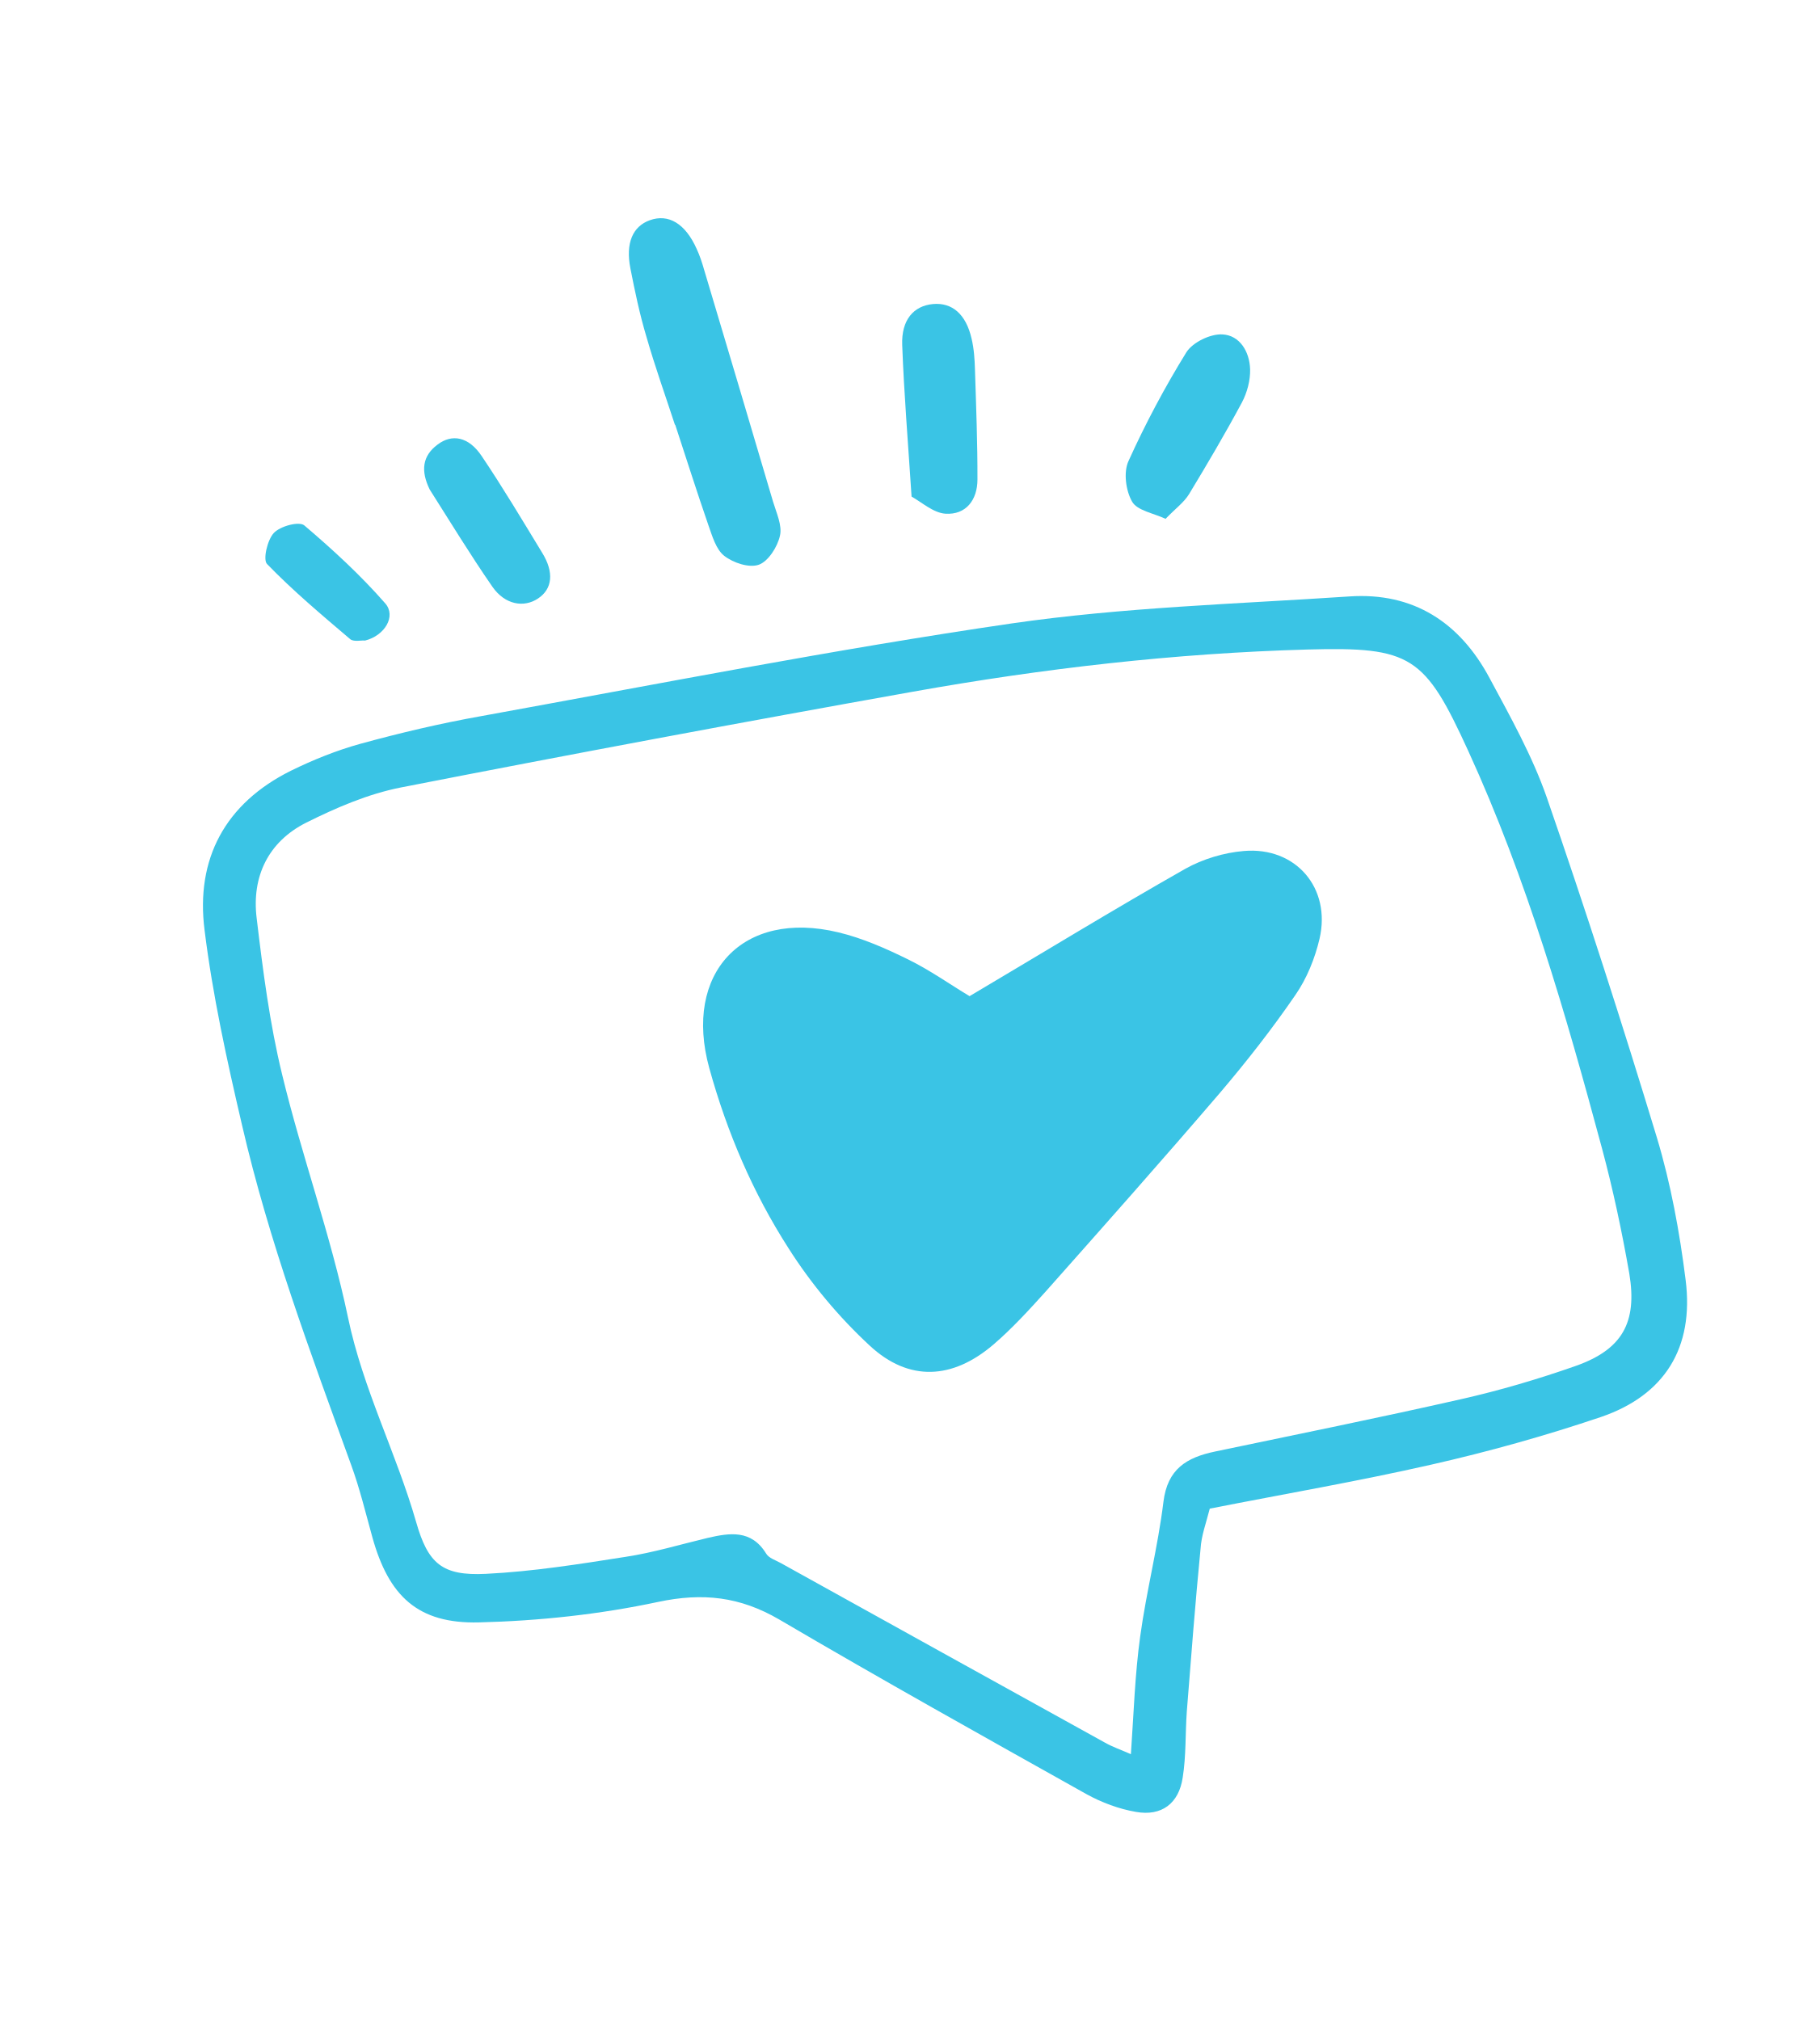
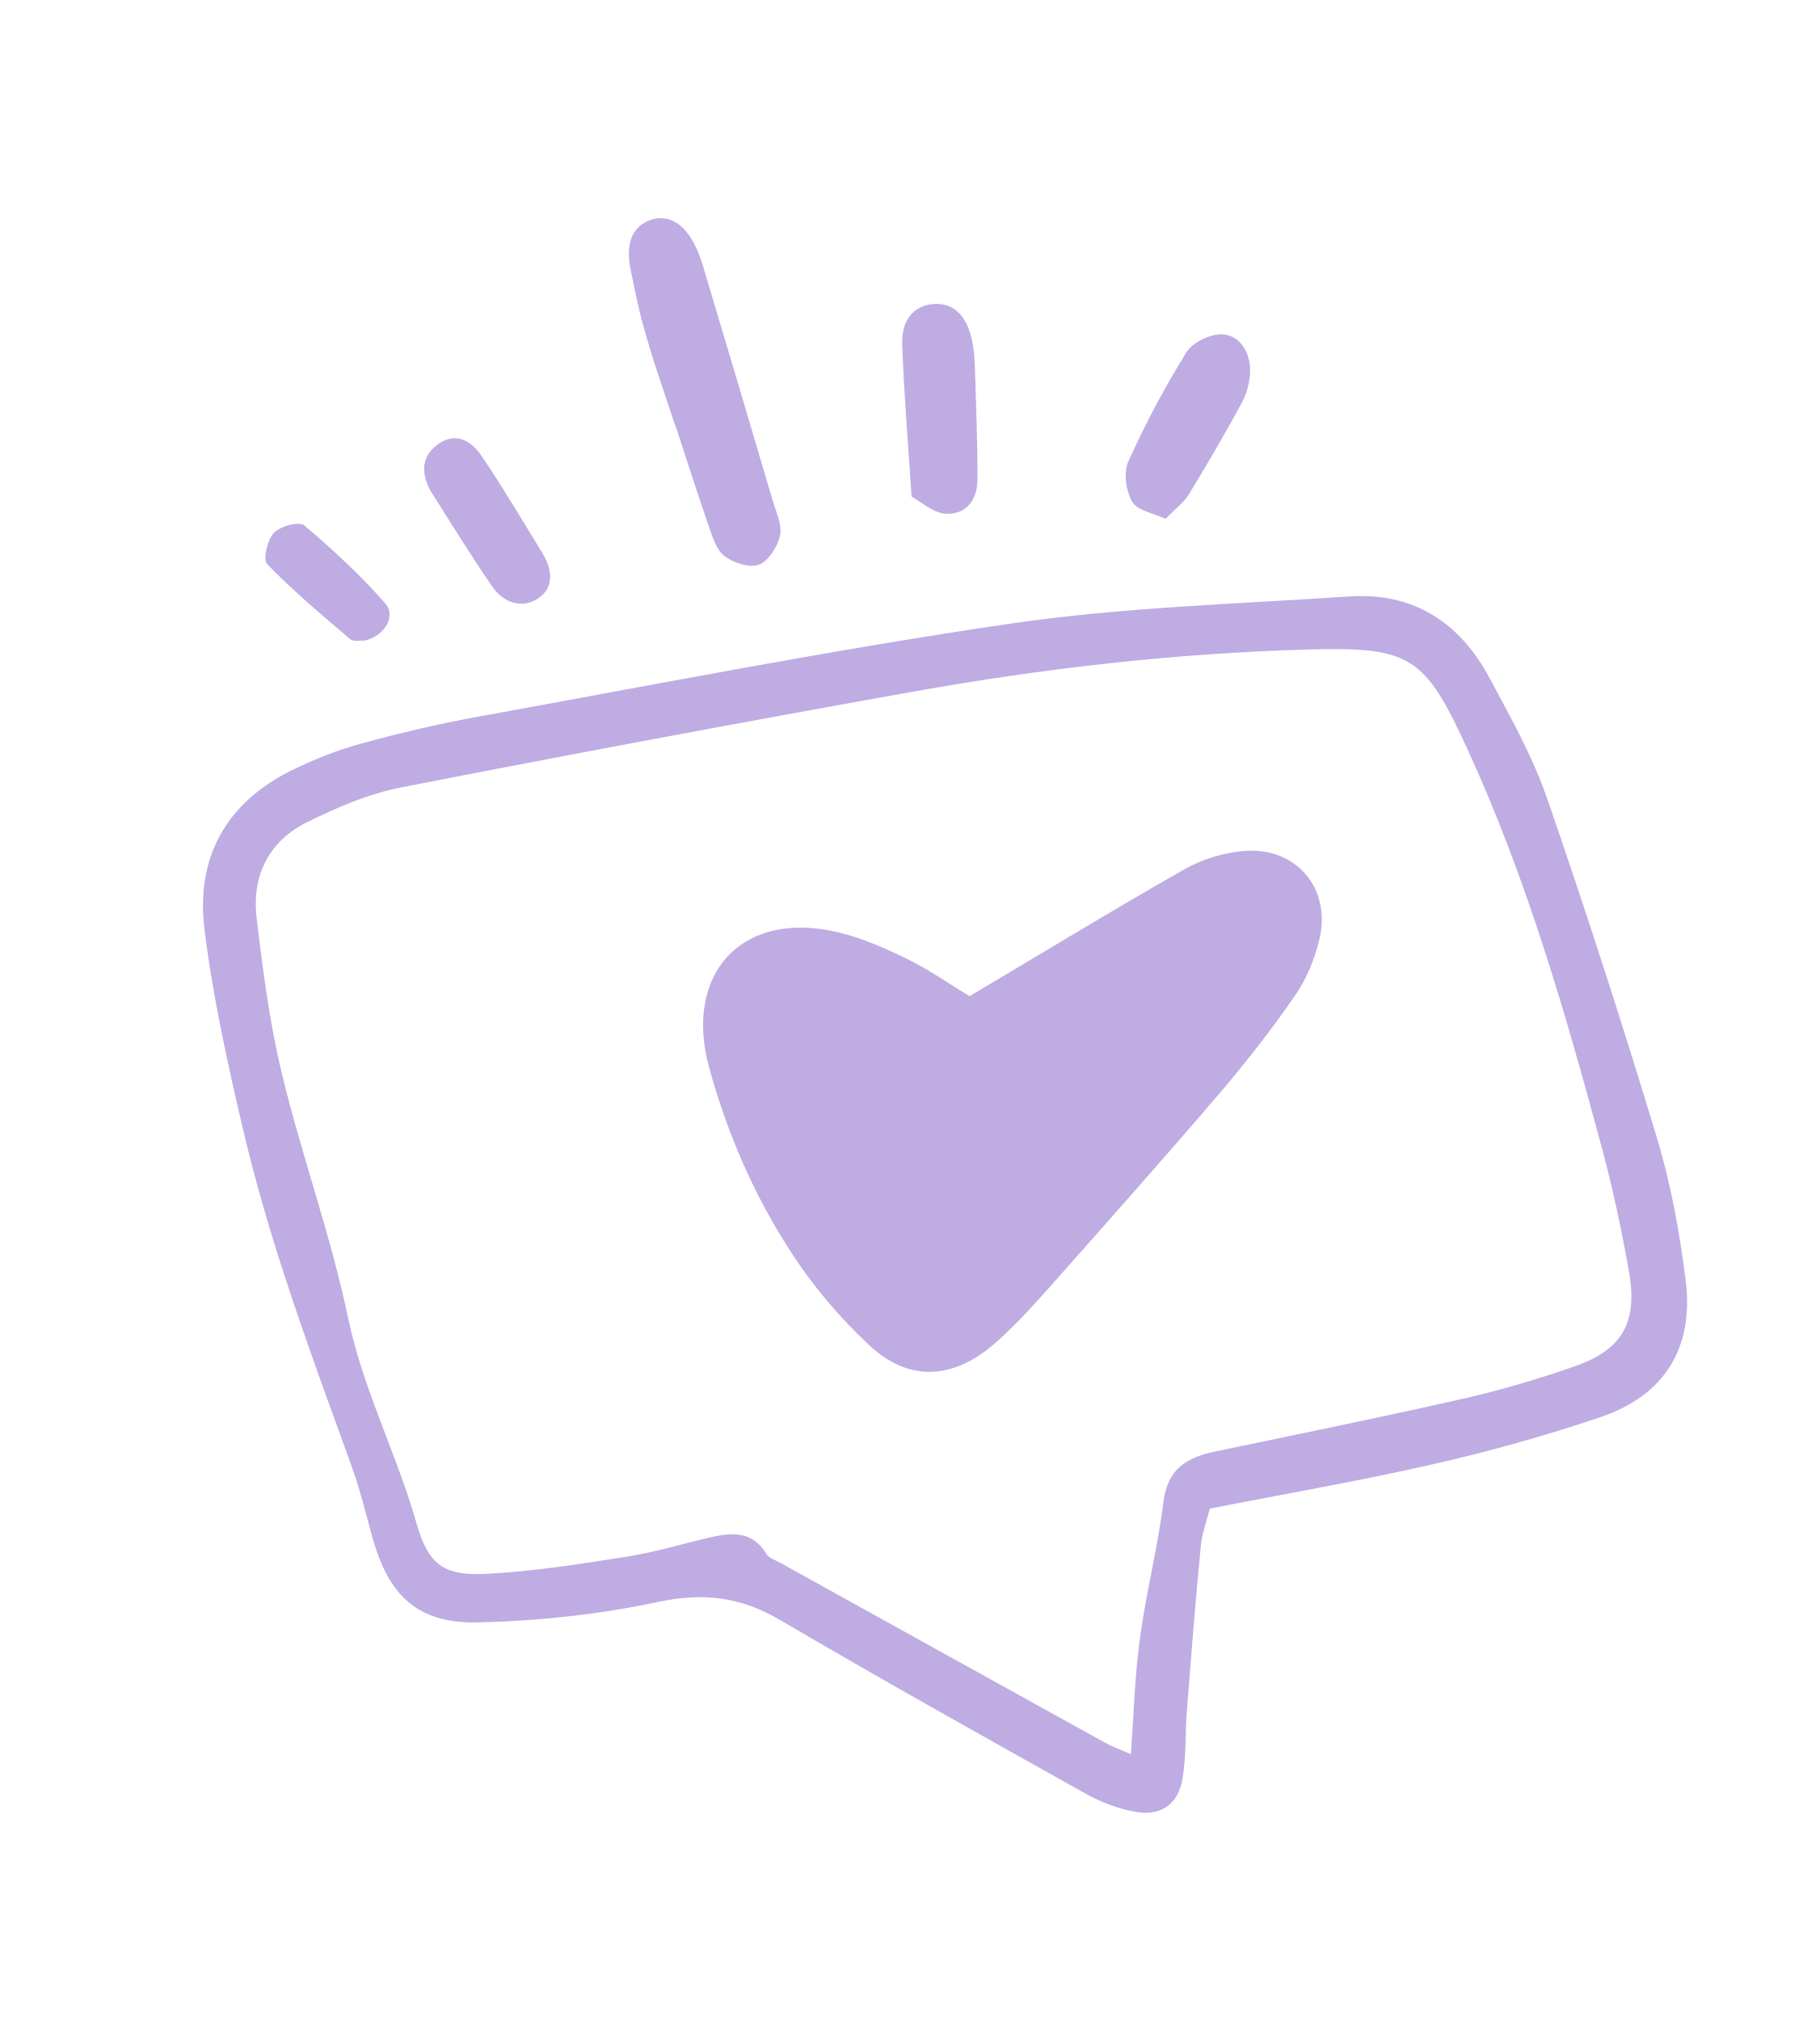
<svg xmlns="http://www.w3.org/2000/svg" width="154" height="171" viewBox="0 0 154 171" fill="none">
-   <path d="M102.39 127.711C108.696 126.468 114.955 125.394 121.132 123.988C125.974 122.89 130.787 121.546 135.493 119.955C140.886 118.114 143.388 114.092 142.665 108.359C142.156 104.298 141.409 100.212 140.229 96.293C137.302 86.644 134.206 77.023 130.909 67.495C129.688 63.999 127.835 60.685 126.067 57.395C123.559 52.707 119.638 50.121 114.2 50.491C104.647 51.131 95.027 51.409 85.586 52.781C70.573 54.978 55.648 57.914 40.701 60.627C37.263 61.239 33.862 62.044 30.499 62.965C28.479 63.524 26.487 64.329 24.611 65.25C19.059 68.015 16.545 72.706 17.313 78.733C17.998 84.273 19.208 89.771 20.479 95.222C22.75 105.061 26.279 114.514 29.715 123.997C30.443 125.988 30.94 128.055 31.506 130.099C32.888 135.104 35.354 137.474 40.538 137.341C45.621 137.216 50.745 136.666 55.703 135.608C59.488 134.805 62.628 135.161 65.952 137.097C74.549 142.15 83.262 147.011 91.953 151.88C93.235 152.588 94.695 153.135 96.134 153.382C98.311 153.771 99.772 152.678 100.1 150.47C100.395 148.631 100.313 146.736 100.447 144.873C100.811 140.27 101.16 135.698 101.609 131.118C101.677 129.994 102.075 128.942 102.39 127.711ZM95.714 148.497C94.846 148.115 94.154 147.88 93.525 147.523C84.358 142.451 75.222 137.395 66.078 132.316C65.641 132.074 65.072 131.902 64.843 131.516C63.584 129.468 61.757 129.758 59.876 130.194C57.57 130.744 55.31 131.432 52.967 131.789C49.044 132.406 45.074 133.039 41.115 133.232C37.433 133.412 36.222 132.374 35.217 128.833C33.532 122.979 30.713 117.573 29.453 111.528C28.005 104.597 25.547 97.869 23.883 90.983C22.822 86.641 22.253 82.164 21.723 77.725C21.289 74.203 22.706 71.254 25.919 69.639C28.452 68.375 31.146 67.212 33.913 66.665C48.337 63.842 62.776 61.142 77.252 58.557C88.291 56.585 99.426 55.299 110.648 54.984C119.459 54.74 120.587 55.524 124.277 63.592C129.222 74.401 132.509 85.778 135.588 97.223C136.524 100.709 137.274 104.255 137.894 107.793C138.594 111.971 137.288 114.243 133.361 115.631C130.189 116.745 126.965 117.698 123.673 118.442C116.756 120.013 109.787 121.422 102.833 122.878C100.435 123.38 98.805 124.349 98.466 127.15C97.998 130.968 97.022 134.72 96.501 138.529C96.052 141.776 95.957 145.01 95.714 148.497Z" fill="#3AC4E5" />
-   <path d="M57.146 35.952C58.078 38.798 58.978 41.63 59.956 44.461C60.282 45.379 60.599 46.505 61.289 47.048C62.048 47.645 63.401 48.1 64.227 47.804C65.029 47.516 65.806 46.288 66.012 45.349C66.217 44.488 65.714 43.423 65.427 42.466C63.492 35.925 61.549 29.361 59.591 22.828C59.424 22.241 59.227 21.64 58.969 21.084C58.003 18.914 56.575 18.075 54.993 18.644C53.55 19.167 52.934 20.573 53.353 22.716C53.735 24.666 54.141 26.609 54.715 28.522C55.433 31.029 56.313 33.483 57.13 35.982C57.123 35.959 57.146 35.952 57.146 35.952Z" fill="#3AC4E5" />
-   <path d="M77.151 42.038C77.995 42.505 78.984 43.411 80.007 43.486C81.763 43.604 82.725 42.315 82.727 40.598C82.736 37.495 82.615 34.383 82.516 31.264C82.49 30.401 82.434 29.523 82.23 28.667C81.757 26.593 80.584 25.593 78.966 25.738C77.325 25.89 76.279 27.078 76.359 29.204C76.513 33.356 76.853 37.447 77.151 42.038Z" fill="#3AC4E5" />
-   <path d="M98.649 43.921C99.47 43.063 100.197 42.544 100.632 41.837C102.179 39.282 103.695 36.71 105.111 34.069C105.554 33.232 105.83 32.194 105.804 31.254C105.758 29.783 104.942 28.385 103.456 28.307C102.44 28.255 100.958 28.971 100.414 29.815C98.588 32.77 96.938 35.872 95.511 39.029C95.075 39.966 95.282 41.538 95.816 42.465C96.243 43.222 97.62 43.438 98.649 43.921Z" fill="#3AC4E5" />
-   <path d="M36.37 41.443C38.057 44.094 39.782 46.937 41.677 49.674C42.739 51.197 44.339 51.467 45.537 50.665C46.758 49.856 46.912 48.447 45.882 46.786C44.218 44.051 42.57 41.285 40.775 38.618C39.668 36.956 38.252 36.702 37.023 37.642C35.747 38.598 35.594 39.852 36.37 41.443Z" fill="#3AC4E5" />
-   <path d="M30.894 54.227C32.575 53.805 33.547 52.154 32.606 51.079C30.517 48.688 28.172 46.534 25.758 44.48C25.328 44.108 23.724 44.53 23.174 45.12C22.624 45.71 22.245 47.371 22.598 47.743C24.803 50.019 27.24 52.066 29.655 54.12C29.962 54.352 30.625 54.187 30.894 54.227Z" fill="#3AC4E5" />
-   <path d="M82.06 84.328C88.354 80.597 94.279 76.975 100.32 73.546C101.794 72.721 103.585 72.18 105.271 72.04C109.674 71.661 112.674 75.179 111.681 79.466C111.29 81.132 110.606 82.83 109.636 84.229C107.672 87.097 105.516 89.85 103.267 92.496C98.416 98.16 93.464 103.74 88.513 109.32C87.104 110.883 85.665 112.462 84.064 113.834C80.614 116.779 76.934 116.985 73.629 113.93C71.013 111.511 68.656 108.69 66.745 105.682C63.724 100.978 61.531 95.854 60.03 90.418C57.814 82.391 62.844 76.964 70.964 78.929C73.007 79.419 74.976 80.293 76.852 81.215C78.728 82.136 80.453 83.366 82.06 84.328Z" fill="#3AC4E5" />
+   <path d="M102.39 127.711C108.696 126.468 114.955 125.394 121.132 123.988C125.974 122.89 130.787 121.546 135.493 119.955C140.886 118.114 143.388 114.092 142.665 108.359C142.156 104.298 141.409 100.212 140.229 96.293C137.302 86.644 134.206 77.023 130.909 67.495C129.688 63.999 127.835 60.685 126.067 57.395C123.559 52.707 119.638 50.121 114.2 50.491C104.647 51.131 95.027 51.409 85.586 52.781C70.573 54.978 55.648 57.914 40.701 60.627C37.263 61.239 33.862 62.044 30.499 62.965C28.479 63.524 26.487 64.329 24.611 65.25C19.059 68.015 16.545 72.706 17.313 78.733C17.998 84.273 19.208 89.771 20.479 95.222C22.75 105.061 26.279 114.514 29.715 123.997C30.443 125.988 30.94 128.055 31.506 130.099C32.888 135.104 35.354 137.474 40.538 137.341C45.621 137.216 50.745 136.666 55.703 135.608C59.488 134.805 62.628 135.161 65.952 137.097C74.549 142.15 83.262 147.011 91.953 151.88C93.235 152.588 94.695 153.135 96.134 153.382C98.311 153.771 99.772 152.678 100.1 150.47C100.395 148.631 100.313 146.736 100.447 144.873C100.811 140.27 101.16 135.698 101.609 131.118C101.677 129.994 102.075 128.942 102.39 127.711ZM95.714 148.497C94.846 148.115 94.154 147.88 93.525 147.523C84.358 142.451 75.222 137.395 66.078 132.316C65.641 132.074 65.072 131.902 64.843 131.516C63.584 129.468 61.757 129.758 59.876 130.194C57.57 130.744 55.31 131.432 52.967 131.789C49.044 132.406 45.074 133.039 41.115 133.232C37.433 133.412 36.222 132.374 35.217 128.833C33.532 122.979 30.713 117.573 29.453 111.528C28.005 104.597 25.547 97.869 23.883 90.983C22.822 86.641 22.253 82.164 21.723 77.725C21.289 74.203 22.706 71.254 25.919 69.639C28.452 68.375 31.146 67.212 33.913 66.665C48.337 63.842 62.776 61.142 77.252 58.557C88.291 56.585 99.426 55.299 110.648 54.984C119.459 54.74 120.587 55.524 124.277 63.592C129.222 74.401 132.509 85.778 135.588 97.223C136.524 100.709 137.274 104.255 137.894 107.793C138.594 111.971 137.288 114.243 133.361 115.631C130.189 116.745 126.965 117.698 123.673 118.442C116.756 120.013 109.787 121.422 102.833 122.878C100.435 123.38 98.805 124.349 98.466 127.15C97.998 130.968 97.022 134.72 96.501 138.529C96.052 141.776 95.957 145.01 95.714 148.497Z" fill="#BFACE3" />
+   <path d="M57.146 35.952C58.078 38.798 58.978 41.63 59.956 44.461C60.282 45.379 60.599 46.505 61.289 47.048C62.048 47.645 63.401 48.1 64.227 47.804C65.029 47.516 65.806 46.288 66.012 45.349C66.217 44.488 65.714 43.423 65.427 42.466C63.492 35.925 61.549 29.361 59.591 22.828C59.424 22.241 59.227 21.64 58.969 21.084C58.003 18.914 56.575 18.075 54.993 18.644C53.55 19.167 52.934 20.573 53.353 22.716C53.735 24.666 54.141 26.609 54.715 28.522C55.433 31.029 56.313 33.483 57.13 35.982C57.123 35.959 57.146 35.952 57.146 35.952Z" fill="#BFACE3" />
+   <path d="M77.151 42.038C77.995 42.505 78.984 43.411 80.007 43.486C81.763 43.604 82.725 42.315 82.727 40.598C82.736 37.495 82.615 34.383 82.516 31.264C82.49 30.401 82.434 29.523 82.23 28.667C81.757 26.593 80.584 25.593 78.966 25.738C77.325 25.89 76.279 27.078 76.359 29.204C76.513 33.356 76.853 37.447 77.151 42.038Z" fill="#BFACE3" />
+   <path d="M98.649 43.921C99.47 43.063 100.197 42.544 100.632 41.837C102.179 39.282 103.695 36.71 105.111 34.069C105.554 33.232 105.83 32.194 105.804 31.254C105.758 29.783 104.942 28.385 103.456 28.307C102.44 28.255 100.958 28.971 100.414 29.815C98.588 32.77 96.938 35.872 95.511 39.029C95.075 39.966 95.282 41.538 95.816 42.465C96.243 43.222 97.62 43.438 98.649 43.921Z" fill="#BFACE3" />
+   <path d="M36.37 41.443C38.057 44.094 39.782 46.937 41.677 49.674C42.739 51.197 44.339 51.467 45.537 50.665C46.758 49.856 46.912 48.447 45.882 46.786C44.218 44.051 42.57 41.285 40.775 38.618C39.668 36.956 38.252 36.702 37.023 37.642C35.747 38.598 35.594 39.852 36.37 41.443Z" fill="#BFACE3" />
+   <path d="M30.894 54.227C32.575 53.805 33.547 52.154 32.606 51.079C30.517 48.688 28.172 46.534 25.758 44.48C25.328 44.108 23.724 44.53 23.174 45.12C22.624 45.71 22.245 47.371 22.598 47.743C24.803 50.019 27.24 52.066 29.655 54.12C29.962 54.352 30.625 54.187 30.894 54.227Z" fill="#BFACE3" />
+   <path d="M82.06 84.328C88.354 80.597 94.279 76.975 100.32 73.546C101.794 72.721 103.585 72.18 105.271 72.04C109.674 71.661 112.674 75.179 111.681 79.466C111.29 81.132 110.606 82.83 109.636 84.229C107.672 87.097 105.516 89.85 103.267 92.496C98.416 98.16 93.464 103.74 88.513 109.32C87.104 110.883 85.665 112.462 84.064 113.834C80.614 116.779 76.934 116.985 73.629 113.93C71.013 111.511 68.656 108.69 66.745 105.682C63.724 100.978 61.531 95.854 60.03 90.418C57.814 82.391 62.844 76.964 70.964 78.929C73.007 79.419 74.976 80.293 76.852 81.215C78.728 82.136 80.453 83.366 82.06 84.328Z" fill="#BFACE3" />
</svg>
